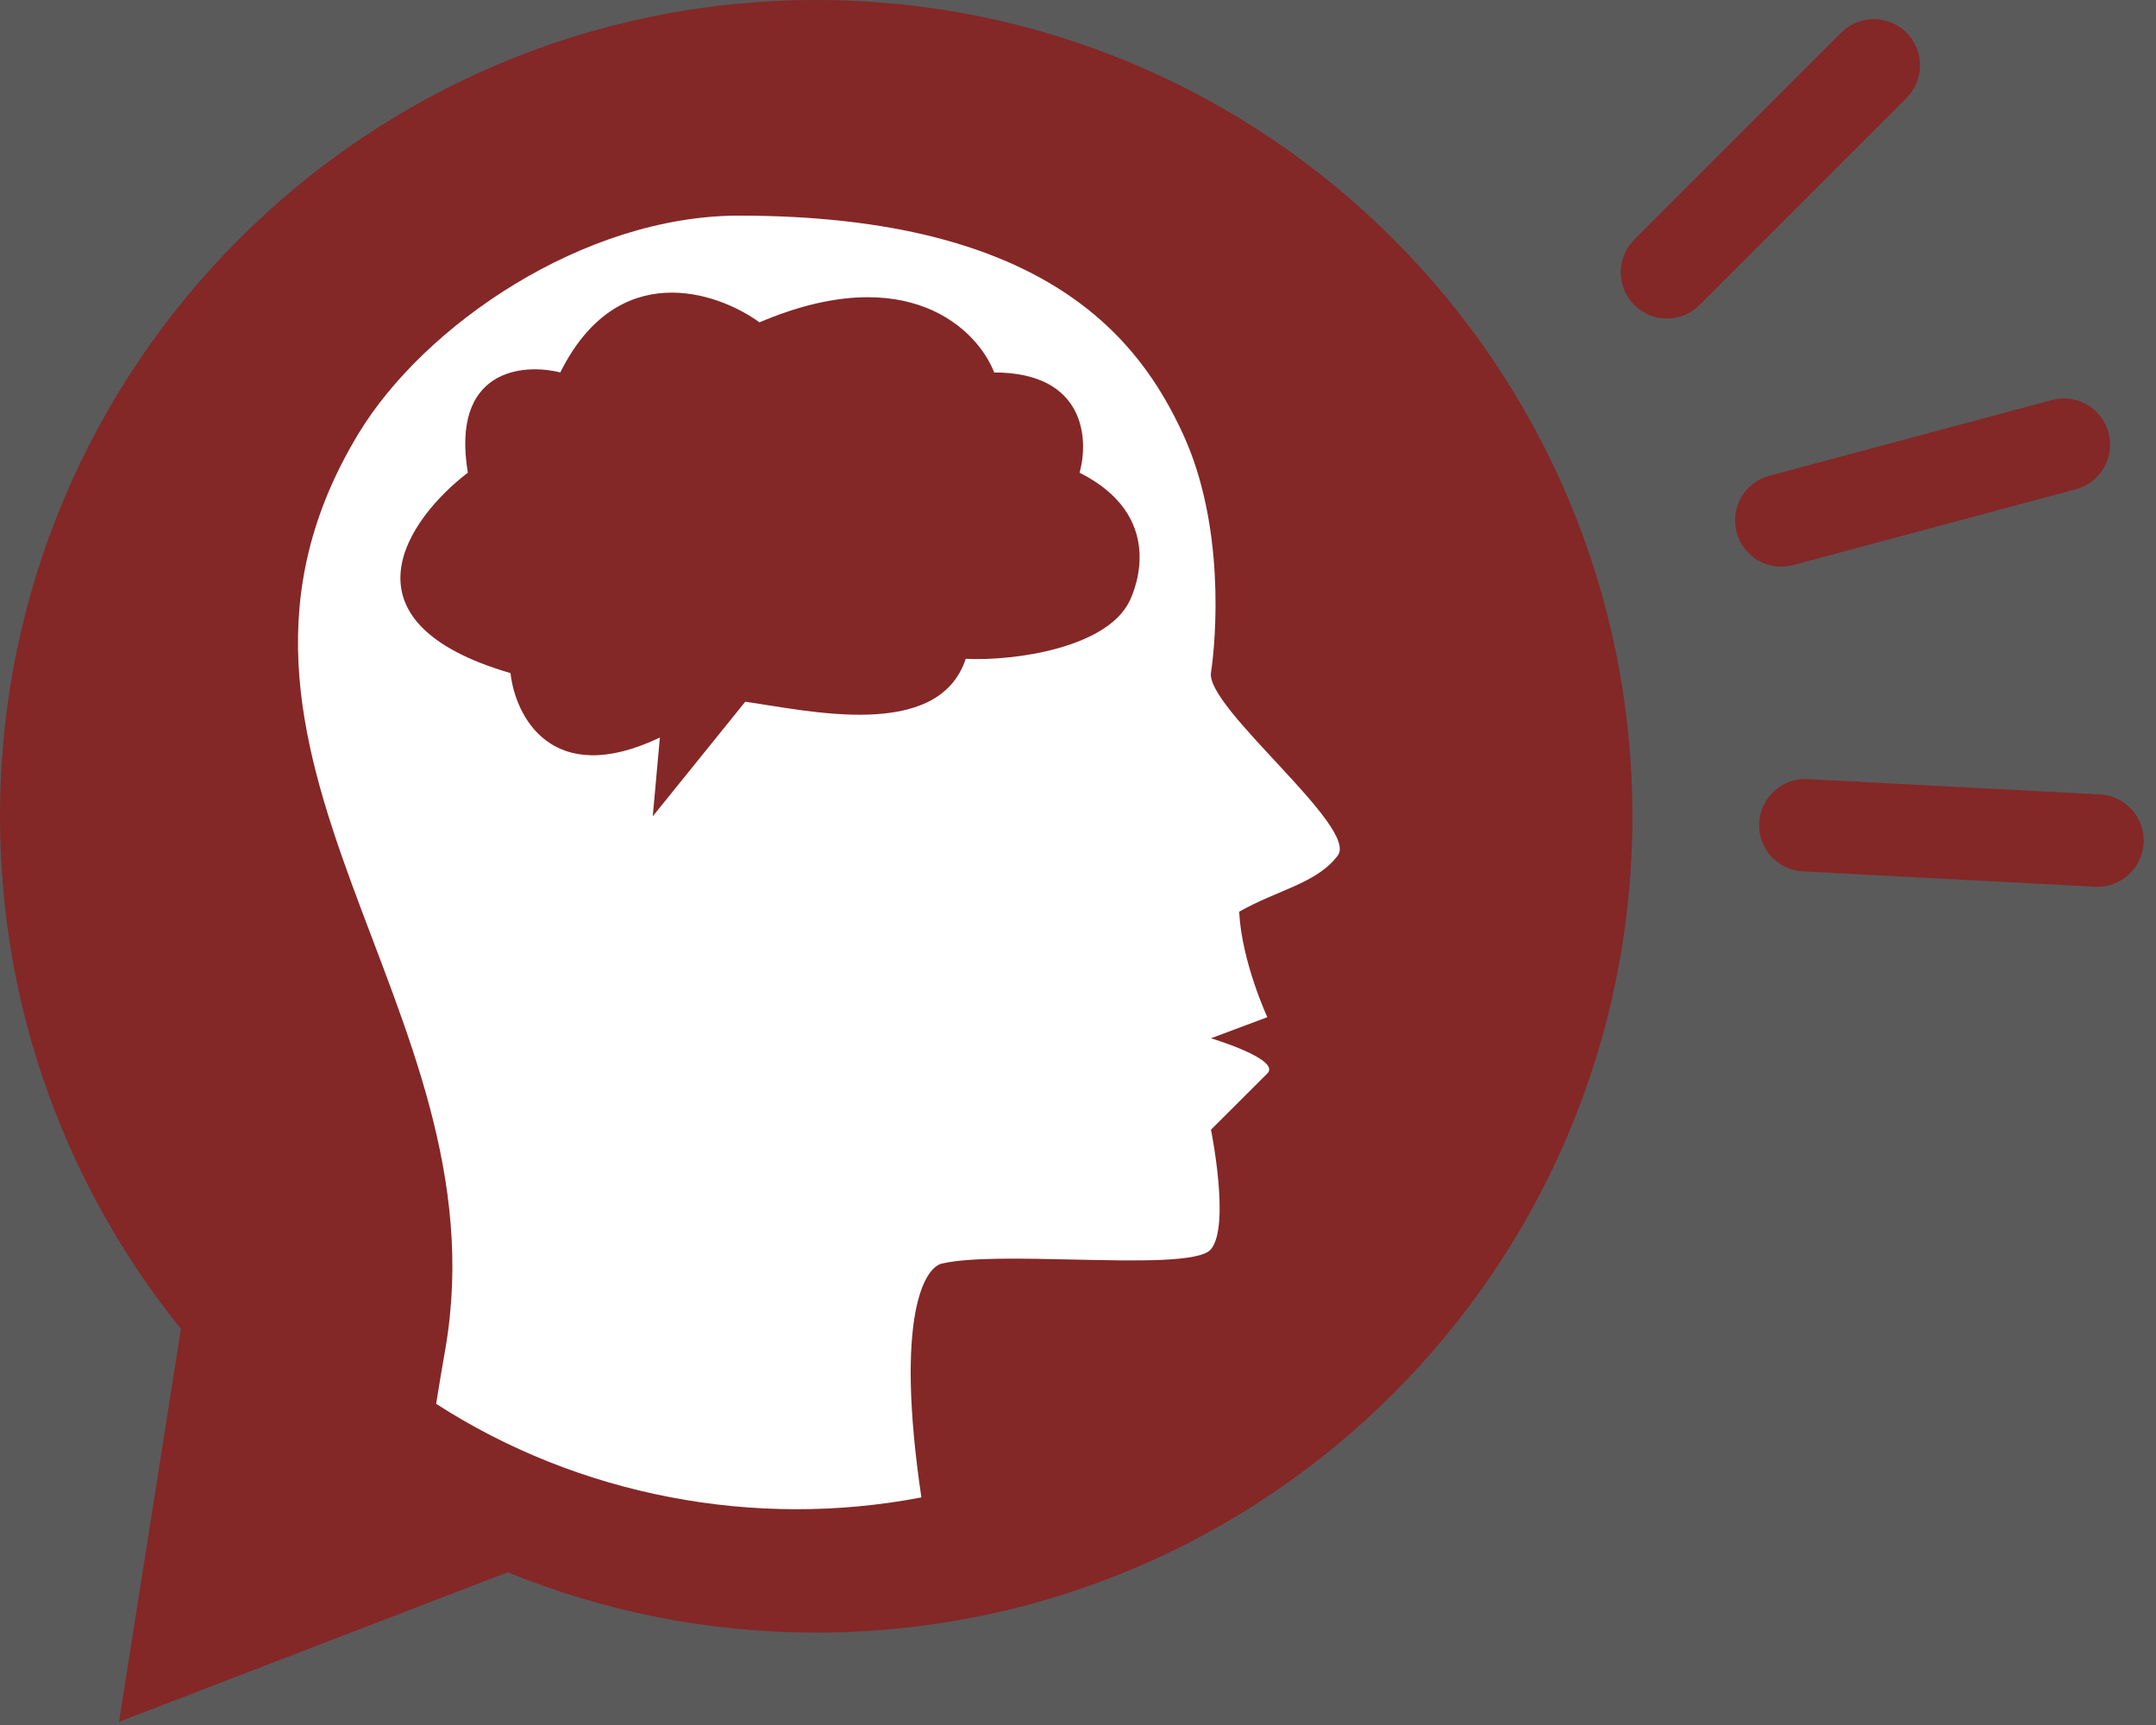
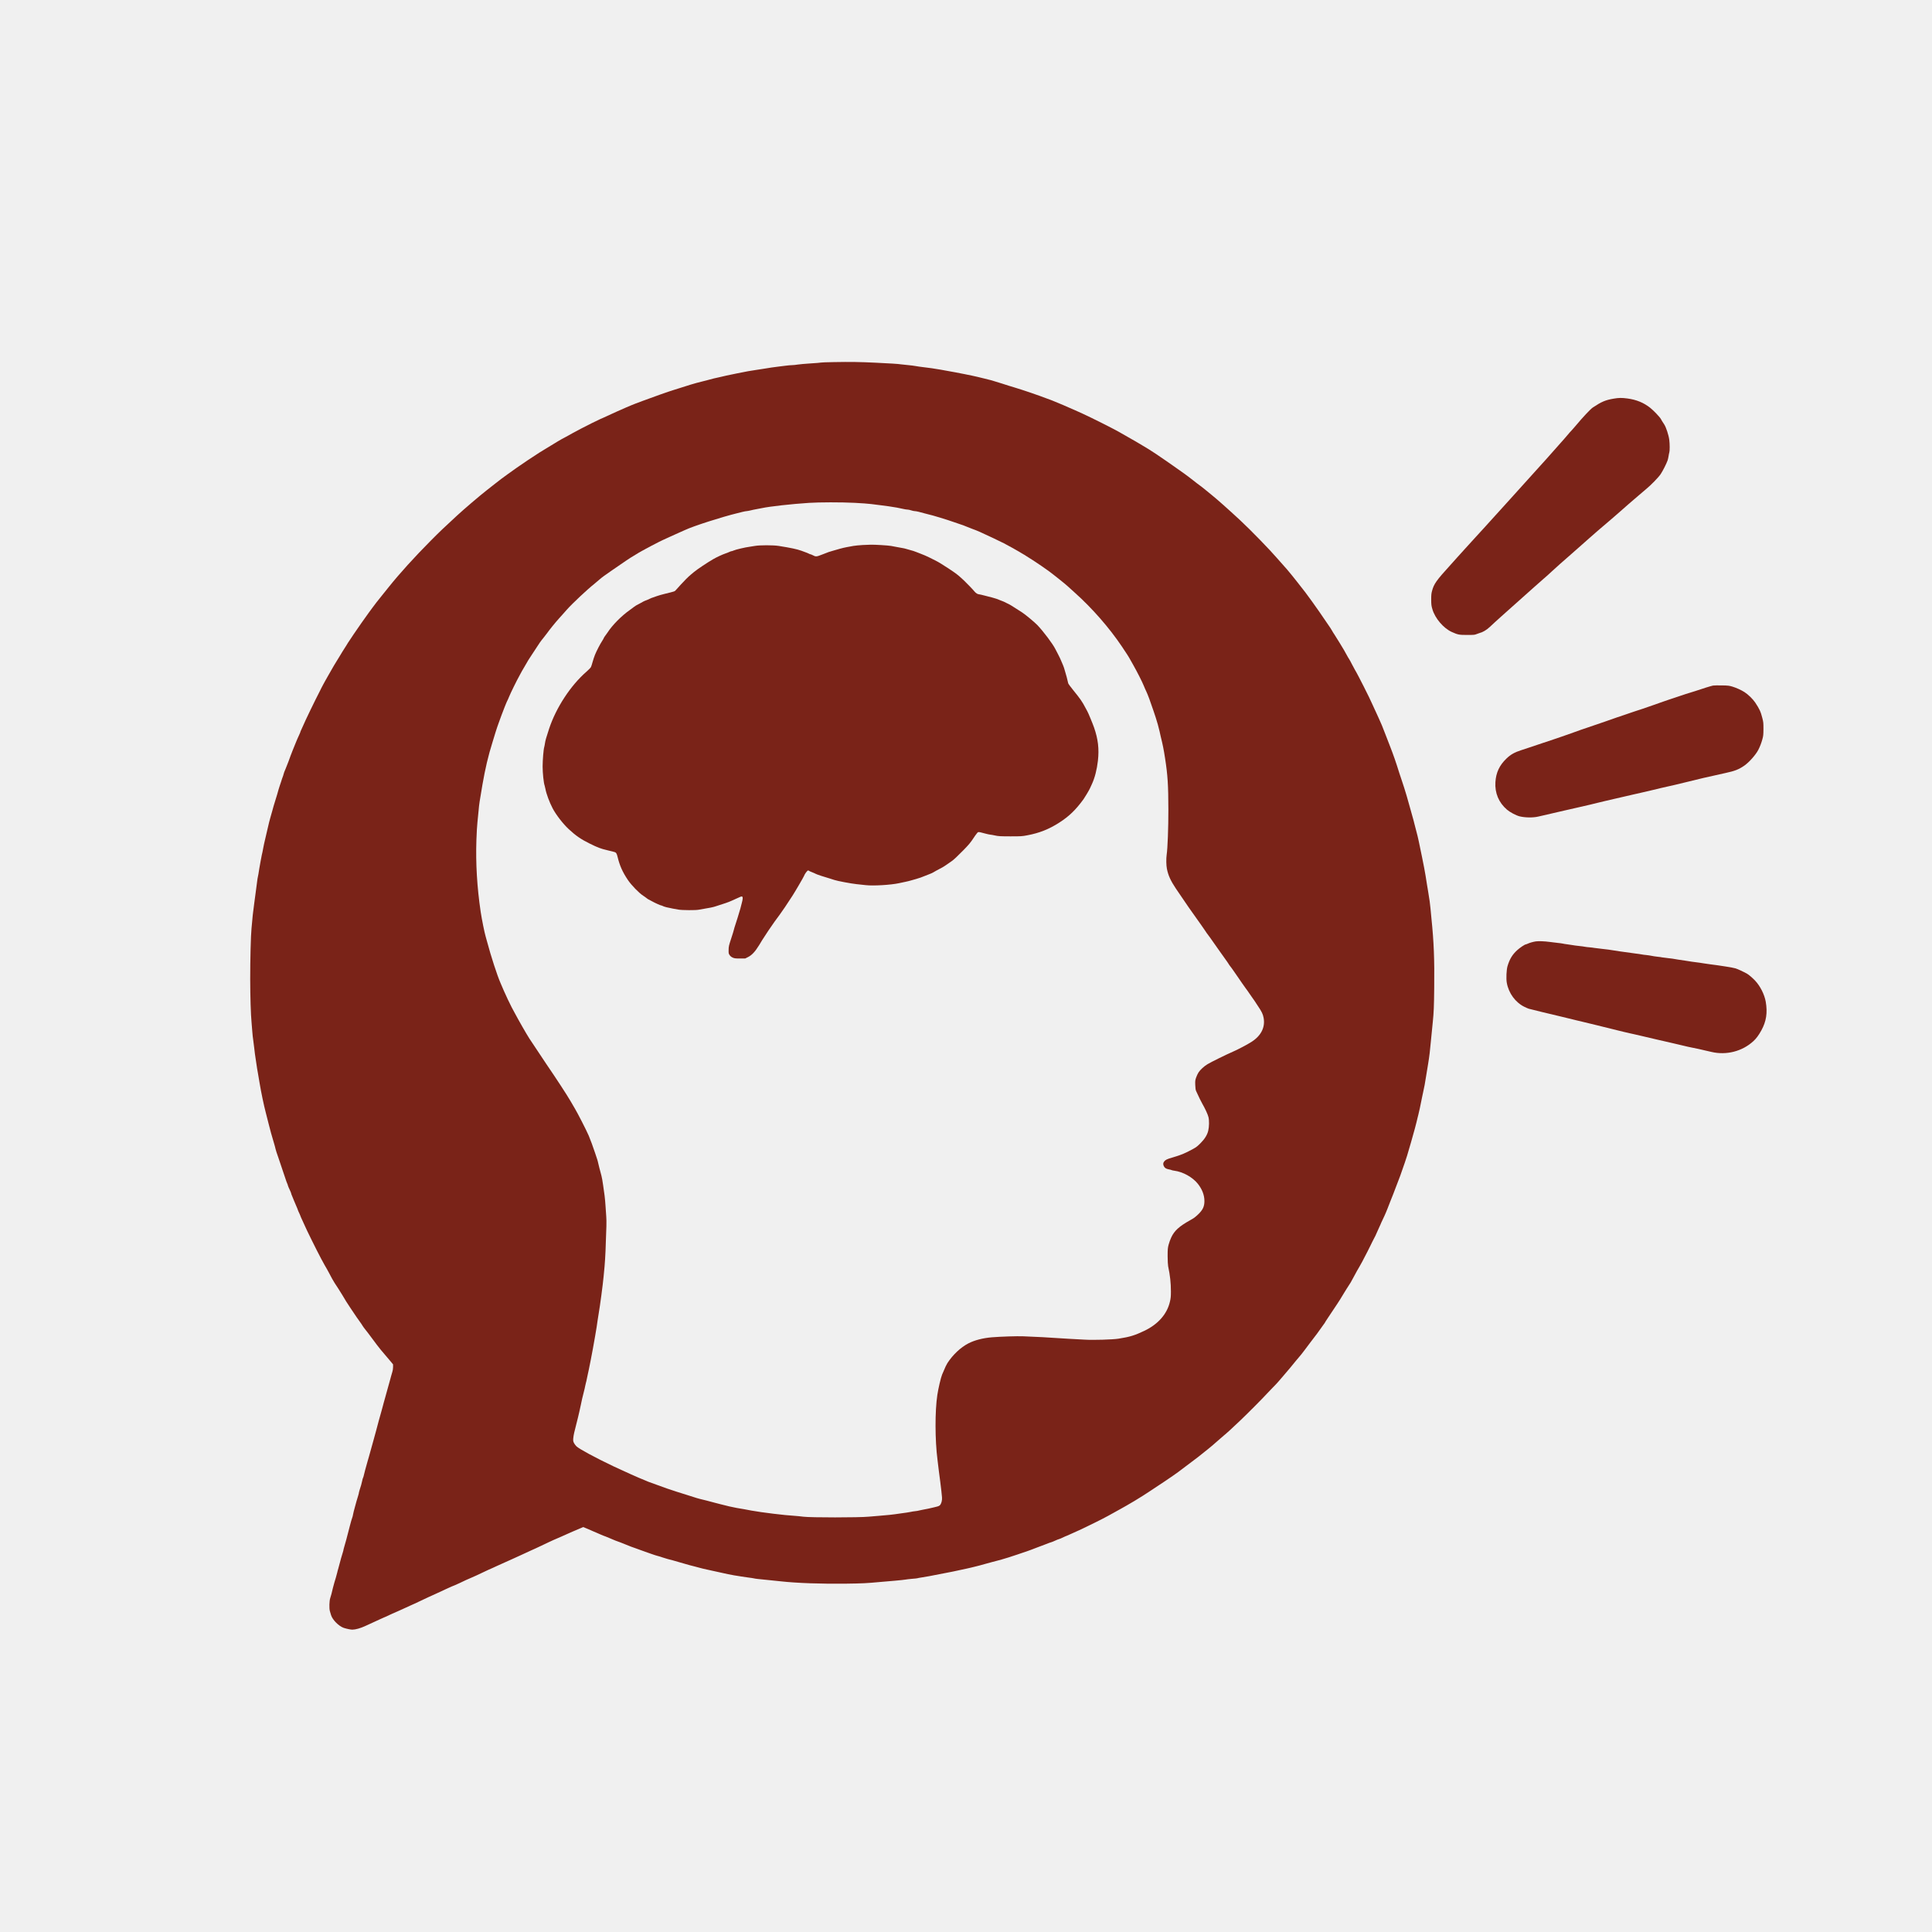
- <svg xmlns="http://www.w3.org/2000/svg" width="140" height="112" viewBox="0 0 140 112" fill="none">
-   <rect width="140" height="112" fill="#5A5A5A" />
-   <rect x="111.992" y="31.667" width="25" height="6" rx="3" transform="rotate(-15 111.992 31.6667)" fill="#842727" />
-   <rect x="104" y="17.678" width="25" height="6" rx="3" transform="rotate(-45 104 17.6777)" fill="#842727" />
-   <rect x="114.388" y="50.428" width="25" height="6" rx="3" transform="rotate(3 114.388 50.4279)" fill="#842727" />
-   <path fill-rule="evenodd" clip-rule="evenodd" d="M7.729 111.793L11.75 86.281C4.401 77.184 0 65.606 0 53C0 23.729 23.729 0 53 0C82.271 0 106 23.729 106 53C106 82.271 82.271 106 53 106C45.911 106 39.148 104.608 32.968 102.083L7.729 111.793Z" fill="#842727" />
-   <path d="M28.918 87.587C32.77 65.316 10.673 48.959 23.279 28.152C27.552 21.098 37.918 14 47.983 14C68.113 14 74.06 22.217 76.805 28.152C79.55 34.087 78.98 41.391 78.635 43.674C78.291 45.956 88.242 53.717 86.87 55.544C85.498 57.37 82.966 57.769 80.465 59.196C80.631 62.464 82.295 66.043 82.295 66.043L78.635 67.413C78.635 67.413 83.21 68.783 82.295 69.696L78.635 73.348C78.635 73.348 79.901 79.579 78.635 81.109C77.928 81.963 73.839 81.872 69.667 81.779C66.37 81.706 63.021 81.631 61.25 82.022C60.041 82.172 58.083 85.432 59.83 97.223C49.023 99.302 37.575 97.119 28.321 91.147C28.499 90.007 28.705 88.816 28.918 87.587Z" fill="white" />
-   <path d="M42.387 53L42.849 47.887C35.829 51.234 33.458 46.493 33.15 43.704C21.695 40.358 26.53 33.634 30.379 30.69C29.27 23.997 33.92 23.563 36.383 24.183C40.078 16.746 46.544 18.915 49.316 20.929C58.922 16.839 63.48 21.394 64.557 24.183C70.469 24.183 70.716 28.521 70.1 30.69C75.642 33.479 73.795 38.127 73.333 39.056C71.846 42.049 65.943 42.929 62.71 42.775C60.924 48.167 52.397 46.113 48.392 45.563L42.387 53Z" fill="#842727" />
+ <svg xmlns="http://www.w3.org/2000/svg" width="1254" height="1254" viewBox="0 0 1254 1254" fill="none">
+   <g transform="scale(0.25) translate(0,5016) scale(0.1,-0.1)" fill="#7a2318" fill-rule="evenodd">
+     <path d="M21650 40759 c-179 -3 -331 -8 -337 -12 -6 -4 -125 -14 -265 -22 -139 -9 -291 -22 -338 -30 -47 -8 -112 -15 -145 -15 -33 0 -109 -7 -170 -15 -60 -8 -150 -20 -200 -25 -91 -10 -197 -26 -405 -60 -63 -11 -131 -21 -150 -23 -93 -11 -316 -51 -510 -92 -118 -25 -240 -50 -270 -56 -30 -6 -86 -19 -125 -29 -38 -10 -88 -21 -110 -25 -22 -3 -62 -13 -90 -20 -27 -8 -104 -28 -170 -45 -233 -58 -363 -93 -430 -115 -22 -7 -74 -23 -115 -36 -41 -12 -122 -38 -180 -57 -58 -19 -125 -40 -150 -47 -94 -27 -577 -197 -795 -280 -82 -32 -172 -65 -200 -75 -27 -10 -77 -30 -110 -44 -33 -15 -89 -39 -125 -53 -56 -22 -376 -166 -597 -269 -40 -19 -75 -34 -78 -34 -8 0 -379 -184 -491 -244 -184 -97 -277 -148 -392 -213 -63 -34 -116 -63 -118 -63 -4 0 -128 -74 -399 -240 -60 -37 -141 -87 -180 -110 -95 -58 -491 -323 -592 -396 -45 -32 -153 -110 -240 -171 -87 -62 -221 -162 -298 -224 -77 -61 -184 -145 -238 -187 -176 -137 -591 -491 -767 -654 -355 -327 -454 -421 -690 -659 -404 -406 -813 -857 -1078 -1189 -55 -69 -140 -174 -188 -234 -115 -142 -187 -234 -249 -320 -28 -37 -69 -94 -92 -125 -23 -31 -67 -92 -97 -136 -31 -44 -74 -105 -96 -135 -60 -84 -130 -185 -200 -290 -35 -52 -72 -108 -83 -125 -44 -63 -94 -141 -100 -155 -4 -8 -29 -49 -57 -90 -27 -41 -55 -84 -60 -95 -6 -11 -30 -51 -54 -90 -25 -38 -63 -101 -86 -140 -22 -38 -50 -83 -61 -100 -10 -16 -26 -43 -35 -60 -23 -44 -43 -79 -106 -185 -31 -52 -71 -122 -88 -155 -18 -33 -43 -78 -55 -100 -13 -22 -35 -65 -50 -95 -15 -30 -34 -68 -42 -85 -122 -234 -378 -763 -442 -915 -18 -41 -38 -87 -46 -102 -8 -14 -15 -31 -15 -38 0 -6 -18 -50 -41 -98 -23 -48 -59 -132 -81 -187 -22 -55 -56 -138 -75 -185 -32 -78 -83 -214 -113 -300 -18 -50 -49 -128 -69 -175 -32 -71 -61 -150 -61 -163 0 -7 -9 -34 -19 -60 -11 -26 -29 -81 -41 -122 -12 -41 -29 -91 -37 -110 -7 -19 -22 -66 -33 -105 -24 -88 -38 -138 -89 -300 -23 -71 -53 -175 -67 -230 -14 -55 -38 -140 -54 -190 -15 -49 -47 -175 -70 -280 -24 -104 -55 -239 -70 -300 -15 -60 -35 -155 -45 -209 -9 -55 -18 -103 -20 -106 -9 -14 -86 -432 -105 -569 -6 -41 -13 -78 -16 -83 -3 -5 -12 -59 -19 -121 -8 -61 -23 -177 -34 -257 -12 -80 -28 -201 -36 -270 -8 -69 -22 -174 -30 -235 -9 -60 -20 -166 -25 -235 -6 -69 -14 -165 -20 -215 -18 -162 -35 -830 -34 -1315 1 -459 15 -917 35 -1125 5 -55 14 -160 19 -233 5 -73 16 -177 25 -230 8 -53 19 -142 25 -197 11 -108 21 -181 51 -375 11 -69 22 -141 24 -160 3 -19 12 -73 21 -120 8 -47 28 -164 44 -260 42 -252 111 -580 160 -765 23 -88 58 -222 76 -299 35 -144 82 -312 139 -501 18 -60 36 -126 39 -145 4 -19 15 -57 25 -85 11 -27 40 -113 65 -190 25 -77 75 -225 111 -330 36 -104 73 -212 81 -240 9 -27 20 -54 24 -60 4 -5 11 -24 14 -42 4 -17 25 -68 47 -112 21 -44 39 -87 39 -95 0 -9 9 -35 20 -58 10 -24 31 -74 46 -113 15 -38 42 -102 60 -142 19 -40 34 -76 34 -80 0 -11 42 -111 63 -150 9 -18 17 -37 17 -42 0 -6 23 -58 51 -117 28 -59 57 -121 63 -138 29 -75 319 -661 424 -856 69 -128 122 -224 142 -255 11 -16 35 -61 55 -100 69 -134 118 -220 153 -275 20 -30 64 -98 98 -150 34 -52 82 -129 106 -170 80 -137 102 -172 213 -339 122 -183 214 -318 255 -371 14 -19 39 -55 53 -80 15 -25 47 -68 70 -96 37 -46 95 -121 244 -322 24 -31 51 -68 60 -81 38 -53 151 -190 223 -272 41 -48 102 -119 135 -159 l60 -73 0 -71 c0 -41 -8 -93 -18 -121 -9 -27 -24 -77 -32 -110 -8 -33 -24 -89 -34 -125 -11 -36 -37 -132 -60 -215 -22 -82 -50 -181 -61 -220 -12 -38 -27 -95 -35 -125 -7 -30 -19 -77 -28 -105 -8 -27 -25 -88 -37 -135 -12 -47 -28 -106 -37 -132 -8 -25 -21 -70 -28 -100 -21 -82 -55 -208 -70 -263 -19 -68 -52 -188 -70 -255 -24 -89 -94 -340 -115 -413 -11 -37 -28 -98 -39 -135 -38 -130 -90 -327 -97 -362 -3 -19 -12 -46 -19 -60 -7 -14 -16 -45 -20 -70 -8 -48 -45 -180 -69 -245 -8 -22 -15 -49 -16 -59 0 -11 -9 -49 -20 -85 -35 -112 -58 -193 -81 -281 -12 -47 -28 -105 -35 -130 -7 -25 -16 -65 -20 -90 -4 -25 -10 -52 -15 -61 -9 -18 -44 -139 -64 -219 -7 -30 -23 -91 -35 -135 -12 -44 -39 -147 -60 -230 -22 -82 -46 -168 -54 -190 -8 -22 -15 -49 -16 -59 0 -11 -9 -49 -21 -85 -31 -100 -56 -187 -80 -281 -12 -47 -28 -107 -36 -134 -9 -26 -21 -74 -28 -105 -8 -31 -23 -87 -34 -126 -12 -38 -30 -101 -42 -140 -20 -69 -47 -174 -74 -290 -8 -33 -22 -80 -31 -105 -24 -66 -30 -269 -10 -337 9 -29 22 -75 30 -102 36 -124 200 -290 330 -335 70 -23 179 -46 223 -46 82 0 214 37 338 95 79 37 195 90 240 110 17 7 74 34 128 59 53 25 99 46 102 46 4 0 78 33 235 107 41 19 112 50 158 69 45 19 134 59 196 89 63 30 117 55 120 55 3 0 50 21 103 46 162 77 305 144 363 171 30 13 73 33 95 43 22 10 72 33 110 50 69 32 153 70 250 116 112 52 208 94 216 94 7 0 258 117 300 139 8 5 49 22 90 39 41 16 119 51 174 77 283 134 414 195 421 195 3 0 56 24 117 54 62 29 162 74 222 100 61 26 144 63 185 83 83 39 125 58 215 98 120 54 142 64 258 119 65 31 121 56 124 56 2 0 66 30 141 66 76 37 166 80 202 96 36 16 88 40 115 53 56 26 109 49 205 89 70 30 81 34 213 95 49 23 90 41 93 41 3 0 64 26 135 57 l130 56 82 -33 c45 -18 116 -48 157 -68 41 -19 91 -40 110 -47 19 -7 65 -27 101 -44 36 -17 69 -31 74 -31 4 0 33 -11 64 -24 31 -14 85 -36 121 -50 36 -13 79 -32 95 -40 17 -9 34 -16 39 -16 9 0 243 -91 336 -130 42 -18 76 -31 175 -65 22 -8 72 -26 110 -40 39 -15 95 -35 125 -45 30 -10 107 -37 170 -60 63 -23 140 -48 170 -55 30 -7 89 -25 130 -40 41 -14 100 -32 130 -40 79 -19 187 -49 325 -90 186 -55 318 -91 400 -110 33 -8 80 -20 105 -28 25 -8 70 -20 100 -26 30 -6 93 -20 140 -31 146 -34 412 -92 500 -110 144 -28 209 -40 260 -46 30 -3 71 -10 90 -15 19 -4 94 -15 165 -24 72 -9 146 -20 165 -25 35 -9 70 -13 385 -44 88 -9 223 -23 300 -31 419 -47 1072 -70 1715 -61 407 5 535 12 855 42 88 8 266 23 395 34 129 11 255 25 280 30 25 5 103 14 173 20 71 5 133 12 137 15 5 3 53 12 107 20 106 15 208 34 618 115 55 11 145 28 200 39 55 11 143 29 195 42 52 12 118 26 145 31 28 5 77 17 110 25 33 9 85 21 115 28 62 14 159 40 300 80 52 15 120 33 150 41 30 7 89 23 130 34 41 12 93 26 115 31 49 12 323 98 350 110 11 5 43 15 70 23 28 8 82 26 120 41 39 14 84 30 102 34 17 5 74 25 125 45 51 21 117 46 146 56 101 37 167 62 212 80 93 37 156 60 164 60 4 0 22 6 39 14 122 54 151 66 160 66 9 0 45 15 163 71 22 10 44 19 48 19 4 0 55 23 114 51 59 28 124 57 144 65 21 7 127 57 235 110 109 53 227 111 263 129 183 89 428 221 639 342 46 26 113 64 147 83 96 53 317 186 424 255 52 34 127 82 165 107 225 145 647 430 750 507 321 240 437 328 522 394 186 145 390 312 453 371 36 34 117 104 180 157 138 115 224 194 475 433 185 176 602 596 681 686 21 24 86 92 144 150 58 58 128 132 155 165 28 33 93 110 146 170 91 105 236 278 307 368 19 23 48 58 65 77 46 52 105 125 162 203 28 38 82 110 120 160 191 249 239 313 290 388 30 45 69 98 85 119 17 21 30 41 30 44 0 3 35 59 79 124 210 314 297 445 311 470 15 28 55 93 106 174 16 25 45 72 64 104 19 31 55 87 79 123 24 36 47 75 51 86 4 11 31 60 59 108 28 49 51 91 51 94 0 3 14 29 31 57 18 28 48 80 67 116 19 36 38 70 42 75 5 6 42 75 82 155 41 80 80 154 86 165 6 11 25 49 42 85 17 36 35 72 40 80 5 8 21 42 36 74 15 33 42 86 60 117 18 32 36 68 39 80 4 13 32 74 61 136 30 63 54 116 54 119 0 5 17 42 105 229 25 55 62 141 80 190 18 50 55 142 80 205 26 63 56 138 66 165 10 28 35 95 57 150 118 302 131 339 243 665 40 115 85 259 99 315 4 17 33 113 63 215 55 183 147 527 173 648 7 34 15 66 18 71 6 9 67 297 92 430 7 41 25 122 38 180 25 108 40 188 75 411 11 69 34 206 50 305 30 181 52 361 70 575 10 110 29 301 51 515 24 233 31 387 36 875 9 742 -9 1192 -72 1805 -8 83 -19 197 -24 255 -9 111 -29 252 -61 440 -11 63 -26 156 -34 205 -47 310 -71 437 -209 1098 -20 92 -46 205 -60 250 -13 45 -36 134 -51 197 -15 63 -40 158 -56 210 -15 52 -49 172 -74 265 -25 94 -59 213 -75 265 -16 52 -46 149 -66 215 -20 66 -47 147 -59 180 -12 33 -42 121 -65 195 -87 280 -152 467 -237 685 -28 72 -84 216 -124 320 -75 198 -111 285 -174 420 -21 44 -46 100 -57 125 -11 25 -35 77 -53 115 -18 39 -43 93 -55 120 -46 103 -135 289 -171 355 -5 8 -28 56 -52 105 -67 135 -212 412 -227 430 -4 5 -38 68 -75 140 -36 71 -72 137 -79 145 -7 8 -20 29 -28 45 -22 43 -78 143 -107 192 -14 23 -66 108 -115 190 -49 81 -108 175 -130 208 -23 33 -52 80 -65 105 -14 25 -33 56 -43 70 -10 14 -51 73 -91 133 -247 368 -548 787 -686 953 -20 23 -52 64 -71 91 -34 46 -258 323 -270 333 -6 5 -218 245 -260 294 -181 212 -690 736 -960 987 -309 287 -618 561 -760 674 -21 17 -84 68 -141 115 -57 47 -124 100 -149 117 -25 17 -104 77 -175 134 -72 57 -172 133 -223 169 -51 36 -130 92 -177 125 -46 33 -106 75 -132 93 -26 18 -95 66 -153 107 -171 120 -411 280 -470 314 -30 17 -107 63 -170 102 -63 38 -137 83 -165 98 -84 48 -345 196 -445 254 -134 77 -728 375 -925 464 -55 25 -122 55 -150 68 -151 70 -618 269 -650 278 -11 3 -74 26 -140 52 -224 86 -597 213 -835 285 -116 34 -195 59 -320 100 -63 20 -151 47 -195 60 -44 12 -91 26 -105 31 -14 4 -83 22 -155 39 -71 17 -155 37 -185 45 -106 27 -551 116 -780 155 -36 6 -112 20 -170 31 -118 22 -349 56 -485 70 -49 6 -124 16 -165 24 -41 8 -128 19 -193 25 -64 6 -150 15 -190 20 -85 13 -258 24 -682 44 -381 19 -643 23 -1065 15z m540 -3654 c168 -9 359 -22 425 -31 66 -8 170 -22 230 -29 61 -8 163 -21 229 -30 109 -14 314 -51 411 -75 22 -5 56 -10 76 -10 20 0 62 -9 94 -20 32 -11 74 -20 93 -20 35 0 141 -24 262 -60 36 -11 81 -22 100 -26 73 -13 488 -139 640 -194 47 -17 126 -44 175 -60 50 -15 117 -40 150 -55 33 -15 107 -44 165 -65 141 -51 218 -85 560 -247 235 -111 309 -149 485 -248 28 -16 85 -48 127 -72 204 -113 588 -363 818 -531 119 -87 459 -359 490 -392 3 -3 88 -80 190 -172 451 -404 890 -907 1217 -1393 129 -191 178 -268 225 -355 20 -36 55 -99 79 -140 85 -149 231 -437 263 -520 19 -47 48 -114 66 -150 36 -72 117 -291 186 -500 24 -74 51 -155 60 -180 29 -84 82 -275 99 -355 9 -44 22 -105 30 -135 52 -208 79 -340 114 -570 68 -438 84 -697 85 -1335 1 -462 -19 -1003 -44 -1165 -15 -99 -12 -278 6 -366 34 -172 95 -306 230 -509 210 -315 459 -673 669 -963 39 -53 86 -122 105 -152 18 -30 44 -66 56 -80 12 -14 42 -54 66 -90 38 -56 155 -222 250 -355 16 -22 46 -65 68 -95 116 -162 161 -226 167 -240 3 -8 18 -29 32 -45 15 -17 57 -76 94 -130 37 -55 91 -131 118 -170 28 -38 71 -101 96 -140 25 -38 67 -97 92 -130 26 -33 69 -94 96 -135 27 -41 63 -93 80 -115 18 -22 40 -54 51 -72 10 -17 49 -76 86 -131 108 -160 136 -218 155 -318 45 -241 -63 -460 -304 -617 -110 -72 -345 -196 -488 -259 -188 -82 -568 -269 -664 -327 -89 -53 -188 -144 -234 -214 -19 -29 -47 -88 -62 -132 -25 -72 -27 -89 -23 -195 3 -83 9 -126 22 -155 75 -164 126 -270 161 -330 69 -118 145 -282 160 -348 22 -92 19 -248 -6 -354 -25 -106 -89 -211 -195 -318 -82 -83 -118 -112 -199 -155 -223 -121 -300 -153 -550 -226 -132 -39 -169 -58 -203 -103 -26 -36 -28 -70 -6 -117 22 -46 58 -70 127 -83 31 -6 65 -14 75 -20 9 -5 42 -12 72 -16 223 -29 473 -168 609 -339 112 -141 171 -294 171 -447 0 -141 -40 -228 -156 -341 -87 -83 -110 -100 -214 -158 -285 -159 -409 -272 -490 -444 -26 -55 -58 -144 -71 -196 -21 -84 -24 -117 -24 -295 1 -121 6 -224 13 -260 51 -239 72 -434 72 -655 0 -128 -4 -174 -25 -263 -73 -321 -306 -588 -665 -759 -248 -118 -373 -157 -665 -203 -151 -25 -668 -40 -884 -26 -102 6 -278 16 -391 21 -113 6 -259 15 -325 20 -122 11 -578 35 -875 46 -164 7 -582 -7 -820 -26 -236 -20 -447 -75 -610 -159 -200 -104 -400 -292 -542 -510 -9 -14 -30 -53 -46 -86 -26 -56 -38 -83 -92 -212 -34 -83 -98 -357 -124 -528 -64 -419 -62 -1179 4 -1685 10 -80 26 -210 35 -290 9 -80 25 -203 36 -275 10 -71 23 -179 29 -240 6 -60 13 -137 17 -171 7 -76 -17 -166 -55 -204 -27 -26 -37 -29 -302 -89 -47 -11 -107 -22 -135 -26 -27 -4 -70 -13 -95 -20 -25 -8 -76 -17 -115 -20 -38 -4 -86 -11 -105 -17 -19 -5 -66 -13 -105 -18 -38 -4 -128 -17 -200 -28 -136 -22 -364 -46 -525 -57 -52 -3 -171 -13 -265 -22 -253 -25 -1513 -25 -1695 -1 -69 9 -172 19 -230 23 -247 13 -858 88 -1120 136 -30 6 -113 21 -185 35 -71 13 -161 29 -200 34 -67 10 -290 61 -430 99 -38 11 -106 28 -150 39 -44 11 -134 35 -200 53 -66 17 -148 38 -182 45 -33 8 -105 29 -160 48 -54 18 -125 41 -158 50 -87 25 -460 145 -530 171 -33 13 -139 51 -235 85 -242 86 -287 103 -352 134 -31 14 -59 26 -63 26 -13 0 -526 230 -730 327 -489 233 -891 450 -968 522 -21 20 -50 58 -64 85 -21 42 -24 58 -20 120 3 39 14 107 25 151 11 44 34 136 51 205 17 69 39 159 50 200 11 41 27 111 36 155 9 44 25 118 36 165 10 47 25 117 33 155 8 39 27 115 42 170 15 55 33 133 40 173 8 40 16 77 19 82 3 6 12 42 19 82 8 40 21 102 29 138 15 62 26 117 77 375 47 244 60 312 110 600 5 33 15 89 21 125 6 36 15 90 20 120 5 30 16 102 23 160 8 58 21 143 30 190 33 183 108 750 127 955 5 55 16 174 25 265 8 91 20 271 25 400 26 662 28 760 19 895 -6 77 -14 208 -20 290 -10 160 -30 329 -60 515 -11 63 -22 135 -25 160 -4 25 -13 68 -20 95 -37 136 -78 295 -87 340 -5 28 -18 73 -28 100 -9 28 -31 93 -48 145 -48 147 -125 357 -167 455 -59 138 -291 591 -363 710 -16 28 -69 118 -117 200 -93 160 -371 585 -614 940 -84 123 -388 580 -446 670 -86 135 -271 458 -399 698 -24 45 -51 96 -60 112 -45 84 -159 325 -206 435 -29 69 -68 161 -88 205 -84 192 -247 694 -344 1060 -11 44 -29 107 -39 140 -30 100 -99 441 -129 640 -95 640 -132 1261 -111 1871 6 182 18 389 27 460 8 71 21 207 30 301 14 166 23 224 99 668 75 430 149 746 260 1100 24 77 62 201 84 275 23 74 62 189 87 255 25 66 54 145 64 175 24 72 140 362 150 375 5 6 24 49 43 96 43 107 211 448 283 575 29 52 54 97 54 100 0 2 15 27 33 56 19 29 47 78 63 108 31 59 105 180 151 245 15 22 57 85 92 140 106 166 153 234 213 305 31 37 73 92 94 121 65 92 224 290 319 394 49 55 104 116 121 135 17 19 55 62 84 95 142 159 530 524 708 664 26 21 79 66 118 100 38 34 98 82 134 107 36 25 119 83 185 130 276 193 535 367 570 383 11 5 48 27 82 50 35 23 102 62 150 88 49 25 93 49 98 54 6 4 71 39 145 77 74 38 162 84 195 101 33 18 80 41 105 51 25 10 103 46 175 80 71 34 177 81 235 106 58 25 134 58 169 75 210 100 956 339 1356 436 33 8 94 23 136 34 42 10 89 19 104 19 15 0 62 9 104 19 42 11 105 24 141 30 36 6 106 19 157 30 194 42 764 106 1213 135 276 18 831 19 1190 1z" />
+     <path d="M22400 36010 c-85 -5 -193 -15 -240 -23 -47 -9 -125 -23 -175 -32 -49 -9 -128 -27 -175 -41 -47 -13 -125 -36 -175 -50 -113 -32 -111 -31 -283 -99 -158 -62 -169 -63 -252 -19 -25 13 -52 24 -60 24 -9 0 -20 4 -25 9 -9 8 -78 35 -205 81 -119 43 -282 77 -590 126 -144 23 -495 23 -623 0 -45 -8 -104 -17 -132 -21 -111 -13 -380 -77 -424 -100 -17 -8 -38 -15 -48 -15 -10 0 -36 -9 -57 -20 -22 -11 -69 -29 -105 -41 -77 -26 -225 -95 -314 -146 -150 -87 -417 -265 -497 -332 -30 -25 -68 -57 -85 -71 -70 -59 -164 -152 -257 -255 -55 -60 -114 -126 -131 -145 -34 -37 -20 -32 -297 -100 -69 -17 -156 -42 -195 -56 -38 -14 -89 -32 -111 -39 -23 -7 -50 -18 -60 -24 -31 -16 -136 -61 -144 -61 -5 0 -56 -27 -114 -60 -58 -33 -109 -60 -112 -60 -3 0 -28 -17 -54 -37 -27 -21 -74 -56 -105 -78 -215 -150 -458 -395 -580 -585 -16 -25 -44 -63 -61 -85 -17 -22 -34 -49 -38 -60 -3 -11 -22 -45 -42 -75 -51 -77 -150 -268 -188 -364 -18 -45 -45 -126 -60 -181 -15 -55 -34 -115 -43 -133 -9 -18 -61 -72 -115 -119 -414 -360 -790 -935 -972 -1484 -75 -227 -96 -301 -107 -374 -5 -38 -14 -83 -19 -100 -19 -59 -41 -333 -42 -505 0 -168 27 -430 52 -495 5 -13 14 -51 20 -84 24 -131 102 -342 187 -506 86 -165 271 -405 420 -543 182 -169 321 -265 548 -376 205 -101 278 -129 451 -170 82 -20 166 -41 186 -46 44 -12 61 -39 82 -127 55 -227 128 -392 268 -600 94 -139 288 -338 398 -409 25 -15 63 -43 86 -61 23 -18 44 -33 48 -33 4 0 43 -21 87 -46 76 -44 232 -114 254 -114 5 0 24 -7 40 -16 29 -16 133 -42 260 -65 33 -5 96 -17 140 -25 96 -17 449 -19 525 -3 27 6 89 17 137 24 120 18 251 45 293 61 19 7 103 34 185 60 140 44 204 70 330 129 149 70 169 77 184 67 21 -13 18 -64 -10 -167 -11 -44 -28 -107 -36 -140 -17 -66 -123 -407 -154 -496 -10 -31 -19 -63 -19 -70 0 -8 -30 -105 -66 -214 -61 -186 -66 -207 -67 -296 -2 -90 0 -98 26 -136 19 -28 45 -49 80 -65 46 -20 67 -23 188 -23 l136 0 74 37 c100 50 183 139 286 306 21 34 58 96 83 137 57 93 247 377 319 475 30 41 91 125 136 185 69 93 182 261 330 490 63 97 293 490 299 512 14 46 85 143 105 143 11 0 22 -4 25 -9 4 -5 39 -21 79 -36 39 -15 82 -34 95 -42 24 -15 232 -84 367 -122 44 -13 98 -30 120 -38 71 -25 436 -94 575 -108 74 -8 182 -19 240 -26 196 -22 648 5 860 51 47 10 121 26 165 35 44 9 112 25 150 37 39 11 102 29 140 40 71 20 148 47 220 78 22 9 74 29 115 45 41 16 82 34 90 40 13 10 123 70 250 137 19 10 73 45 120 78 47 33 101 71 121 84 48 32 157 135 306 287 135 138 185 199 257 309 27 41 64 95 84 118 40 51 31 51 212 3 63 -17 127 -31 141 -31 14 0 70 -10 125 -22 89 -19 130 -21 394 -22 280 0 302 1 440 27 315 59 562 157 832 330 254 163 426 329 629 607 37 52 142 228 166 280 11 25 35 76 52 113 76 165 129 373 156 607 34 306 5 559 -100 861 -34 99 -160 403 -176 424 -4 6 -24 43 -45 83 -61 114 -66 123 -126 213 -31 46 -116 156 -188 243 -72 88 -133 171 -136 185 -16 76 -65 264 -73 279 -4 9 -14 42 -21 72 -7 30 -25 82 -39 115 -15 33 -38 87 -51 120 -12 33 -46 103 -73 155 -28 52 -63 120 -78 150 -68 136 -308 455 -467 622 -71 74 -314 276 -397 329 -305 197 -293 189 -395 239 -36 17 -72 35 -81 40 -16 8 -113 46 -192 75 -27 9 -74 23 -105 31 -31 7 -115 29 -187 48 -71 19 -141 35 -155 36 -38 1 -85 31 -119 73 -17 22 -75 85 -129 140 -223 231 -310 304 -547 459 -202 131 -253 162 -350 211 -49 24 -117 58 -150 75 -66 33 -147 68 -240 103 -33 12 -73 28 -90 35 -39 17 -119 43 -170 55 -22 6 -62 17 -88 25 -27 9 -70 19 -95 23 -26 5 -87 16 -137 25 -49 10 -126 24 -171 32 -77 14 -425 35 -529 32 -27 0 -120 -4 -205 -8z" />
+     <path d="M41895 39810 c-213 -36 -316 -80 -540 -229 -63 -42 -260 -252 -451 -481 -39 -47 -89 -102 -109 -124 -21 -21 -63 -68 -93 -105 -29 -36 -70 -84 -91 -106 -62 -68 -283 -316 -346 -390 -33 -39 -89 -102 -125 -141 -36 -39 -117 -129 -180 -199 -63 -71 -225 -251 -360 -399 -135 -149 -310 -343 -389 -431 -297 -330 -399 -443 -521 -575 -69 -74 -141 -154 -160 -177 -19 -22 -109 -121 -200 -218 -91 -98 -187 -203 -213 -234 -27 -31 -72 -81 -101 -111 -28 -30 -105 -115 -171 -189 -66 -74 -147 -164 -180 -201 -376 -413 -437 -499 -486 -685 -18 -65 -21 -108 -21 -225 1 -131 4 -155 31 -248 69 -237 290 -495 506 -591 157 -70 185 -76 395 -76 178 0 199 2 245 22 28 12 63 24 79 28 76 17 182 79 261 154 44 42 105 99 136 126 30 28 93 84 138 125 46 41 114 102 151 135 125 109 613 545 743 663 71 64 175 156 230 203 56 47 152 132 212 190 61 57 160 147 220 199 61 52 155 135 211 185 56 49 165 146 244 215 79 69 211 186 294 260 83 74 178 157 211 185 33 27 96 81 140 120 44 39 105 91 135 115 30 25 96 81 146 125 50 44 135 118 189 165 54 47 144 126 199 175 56 50 124 108 151 130 28 22 91 76 140 120 50 45 126 110 170 145 122 98 324 306 380 390 54 80 151 273 180 355 9 28 21 79 26 115 5 36 13 78 19 94 13 38 13 218 -1 325 -16 125 -83 330 -133 405 -54 82 -62 94 -86 139 -28 51 -188 219 -275 288 -171 135 -357 212 -596 244 -142 19 -225 18 -354 -5z" />
+     <path d="M44475 32361 c-44 -8 -297 -86 -455 -141 -30 -11 -94 -31 -141 -44 -47 -13 -157 -49 -245 -79 -87 -30 -202 -69 -254 -85 -90 -29 -157 -52 -455 -158 -211 -74 -375 -130 -455 -154 -41 -12 -97 -31 -125 -42 -27 -11 -90 -33 -140 -48 -78 -25 -359 -121 -525 -181 -130 -46 -409 -142 -450 -154 -42 -12 -267 -91 -445 -156 -44 -16 -152 -54 -240 -84 -88 -30 -173 -59 -190 -65 -16 -6 -151 -51 -300 -100 -148 -49 -315 -105 -370 -124 -55 -18 -145 -48 -200 -66 -161 -51 -269 -113 -373 -214 -183 -176 -271 -363 -287 -612 -18 -281 86 -531 299 -714 79 -68 238 -152 331 -175 137 -34 349 -37 475 -7 25 6 77 18 115 26 39 8 167 38 285 66 118 27 247 57 285 66 39 8 106 24 150 34 44 10 123 29 175 40 226 51 480 110 535 126 28 8 129 32 225 54 96 22 211 49 255 59 44 11 134 31 200 46 66 15 165 38 220 51 55 13 172 39 260 59 88 19 223 51 300 70 77 20 160 40 185 45 139 29 602 137 710 166 186 49 535 130 970 225 242 52 343 92 487 191 124 86 299 283 364 411 42 81 81 183 106 277 23 84 26 115 27 265 0 153 -2 180 -27 275 -44 175 -75 241 -187 410 -61 91 -185 212 -280 272 -83 53 -204 108 -310 141 -87 26 -110 29 -275 32 -99 2 -202 0 -230 -4z" />
+     <path d="M39875 25719 c-71 -11 -155 -34 -212 -60 -23 -10 -46 -19 -52 -19 -23 0 -153 -87 -217 -146 -130 -118 -199 -232 -255 -419 -27 -91 -38 -325 -19 -429 49 -275 227 -516 465 -630 39 -19 86 -39 105 -45 44 -14 651 -161 785 -191 55 -12 161 -38 235 -57 74 -19 162 -41 195 -48 33 -8 119 -28 190 -45 72 -17 243 -59 380 -92 138 -33 324 -79 415 -103 91 -23 210 -52 265 -65 55 -12 127 -29 160 -37 33 -9 80 -19 105 -23 25 -5 113 -25 195 -45 208 -50 251 -60 405 -95 74 -17 185 -42 245 -56 61 -14 146 -34 190 -44 44 -10 148 -34 230 -54 83 -21 195 -46 250 -56 55 -10 129 -25 165 -34 36 -8 108 -25 160 -37 52 -11 129 -29 170 -39 390 -93 805 13 1094 280 76 70 138 155 206 279 129 236 162 456 114 741 -33 191 -145 412 -281 555 -65 68 -163 152 -204 174 -103 57 -239 120 -299 139 -60 20 -401 74 -665 107 -60 7 -135 18 -165 24 -51 9 -111 18 -300 42 -41 6 -124 18 -185 29 -60 10 -137 22 -170 25 -33 4 -76 11 -96 16 -20 5 -100 16 -178 24 -79 8 -146 17 -150 19 -4 3 -54 10 -111 16 -58 6 -132 17 -165 25 -33 7 -94 16 -135 20 -41 3 -95 11 -120 16 -25 5 -97 16 -160 23 -149 18 -681 95 -697 101 -7 2 -83 11 -170 20 -86 9 -175 20 -197 24 -23 5 -79 12 -126 16 -47 3 -103 10 -125 15 -22 5 -89 14 -150 20 -60 6 -144 17 -185 25 -41 7 -102 17 -135 20 -33 3 -76 11 -96 16 -20 5 -83 13 -140 19 -57 6 -149 17 -204 25 -133 18 -286 24 -360 14z" />
+   </g>
</svg>
